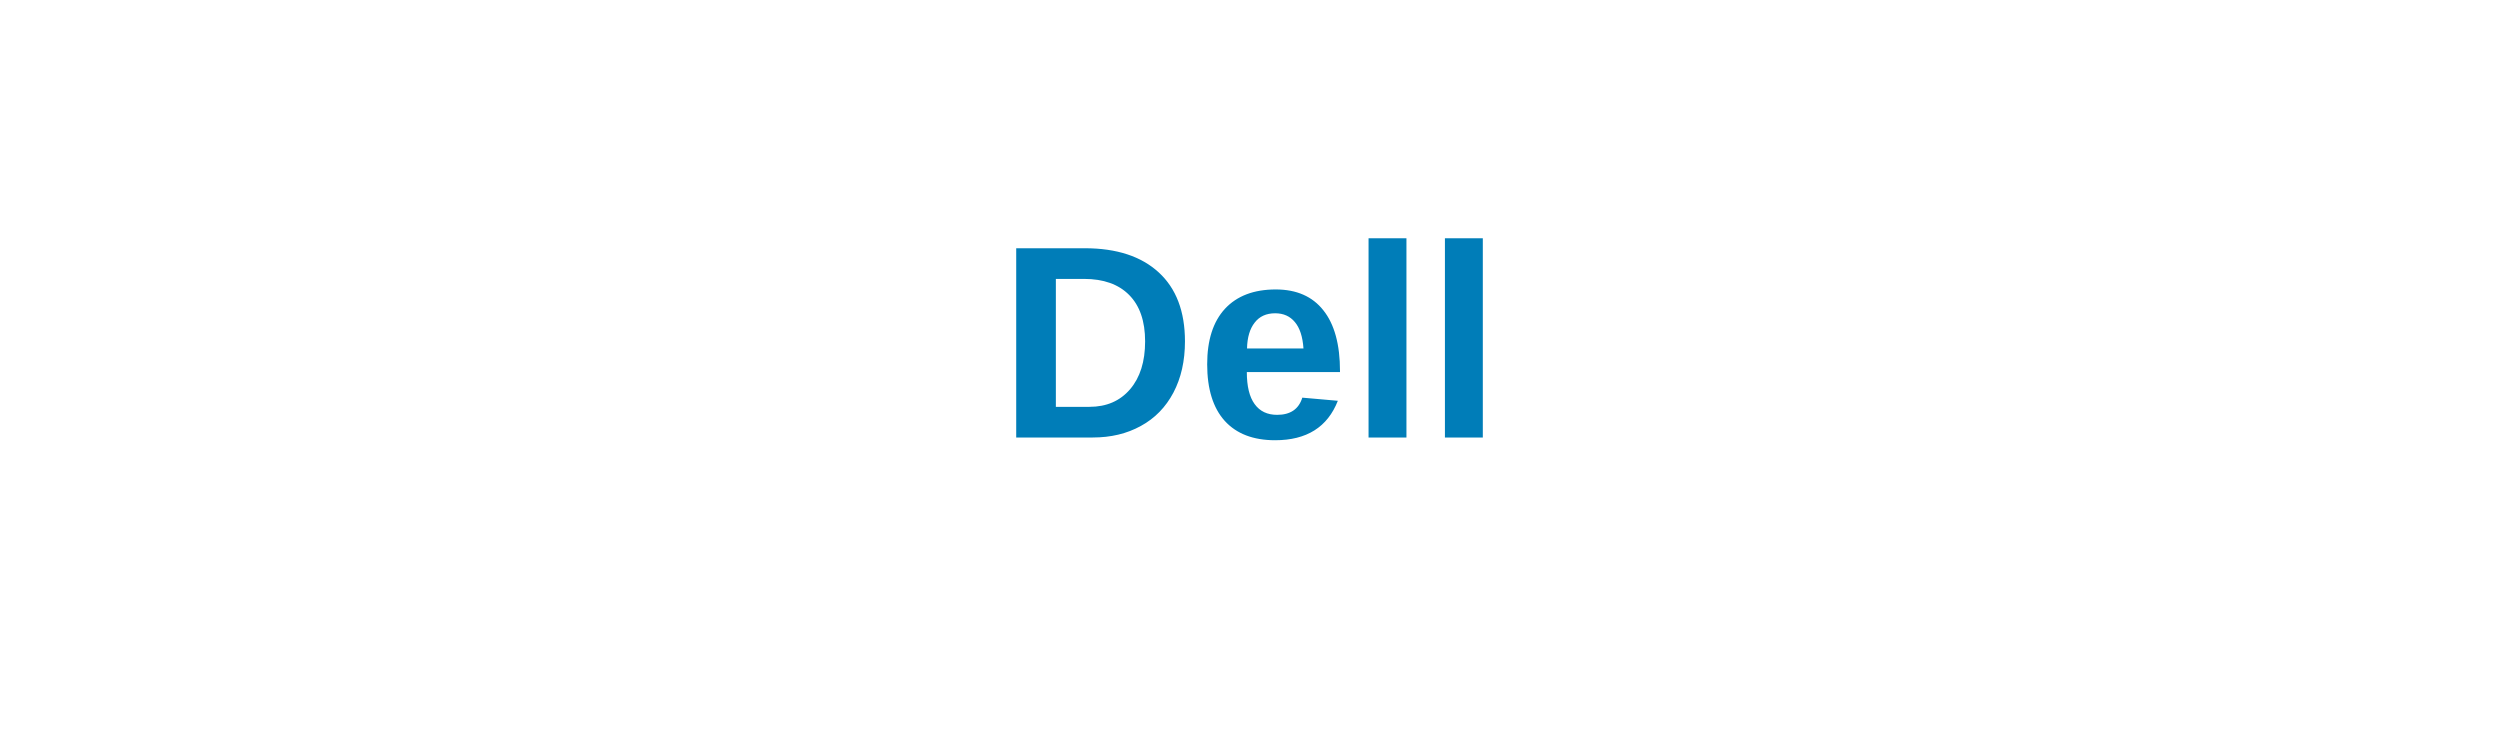
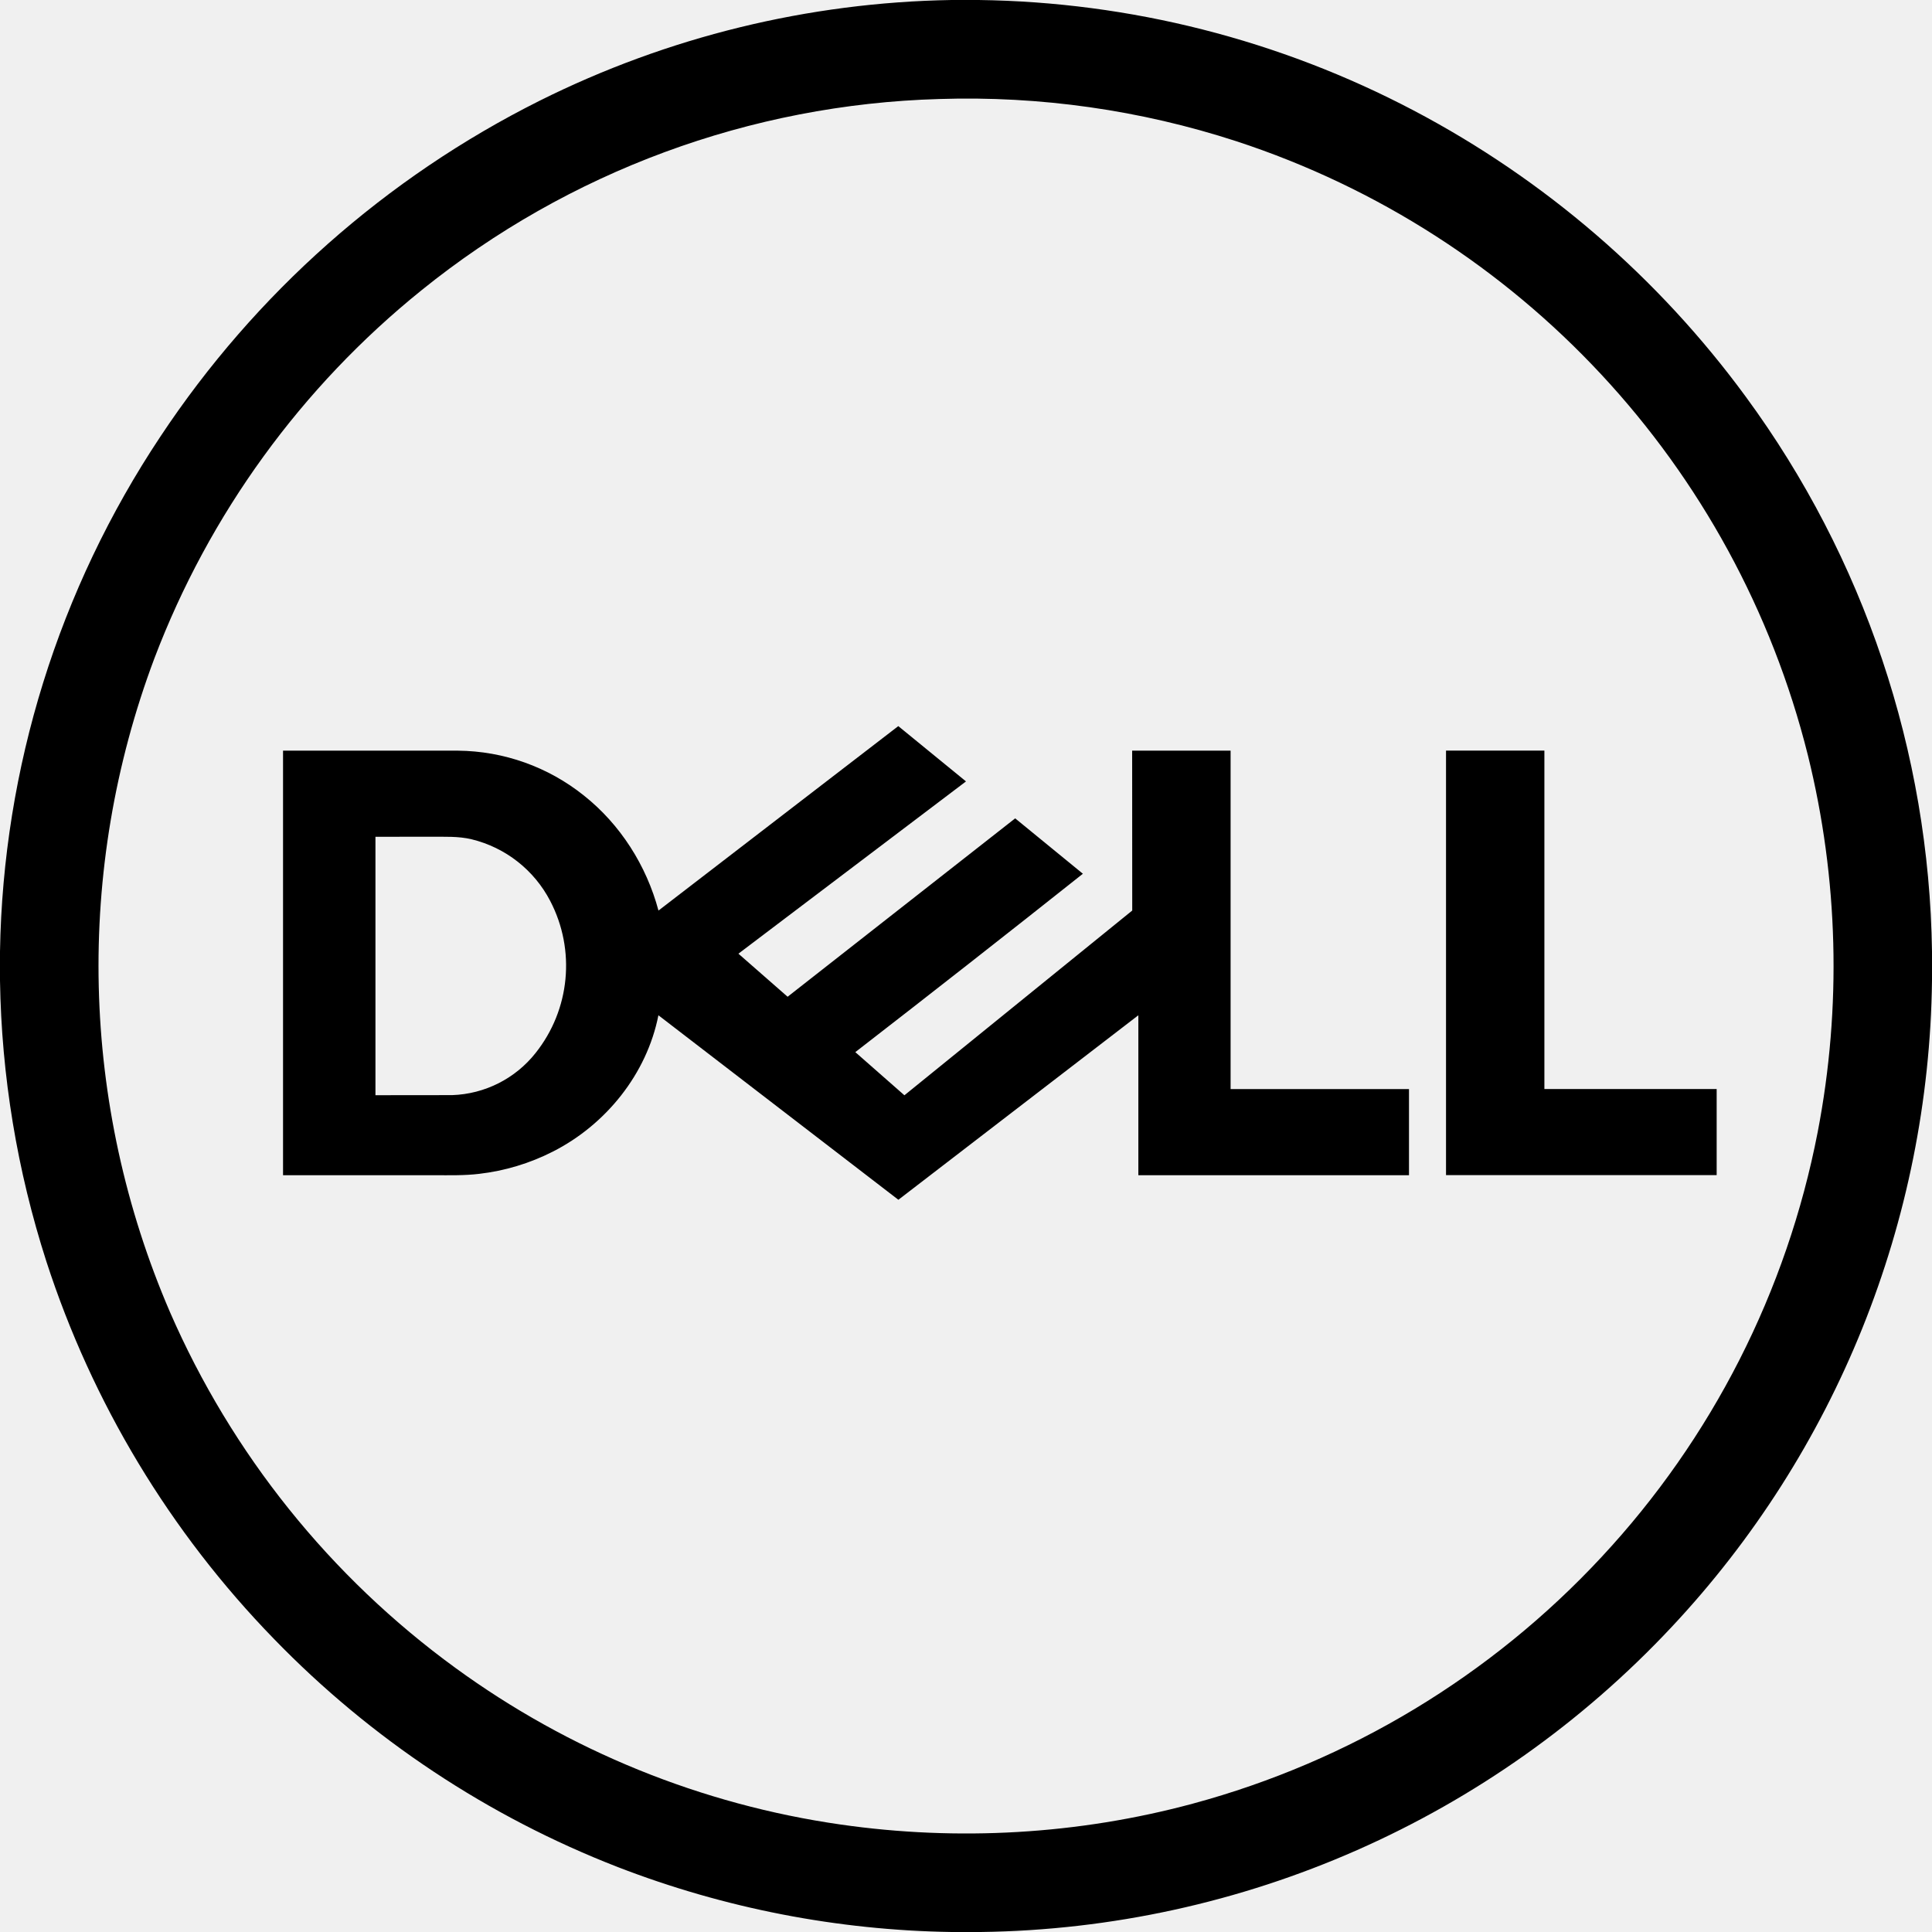
- <svg xmlns="http://www.w3.org/2000/svg" viewBox="0 0 200 60" fill="none">
-   <rect width="200" height="60" fill="white" />
-   <text x="100" y="35" font-family="Arial, sans-serif" font-size="22" font-weight="bold" fill="#007DB8" text-anchor="middle">Dell</text>
+ <svg xmlns="http://www.w3.org/2000/svg" width="1em" height="1em" viewBox="0 0 24 24">
+   <path fill="currentColor" d="M17.963 14.6V9.324h1.222v4.204h2.14v1.07h-3.362zm-9.784-3.288l2.98-2.292l.841.687l-2.827 2.14l.611.535l2.827-2.216l.841.688a296 296 0 0 1-2.827 2.216l.61.536l2.83-2.295l-.001-1.986h1.223v4.204h2.216v1.07h-3.362v-1.987l-2.981 2.292l-2.981-2.292c-.144.729-.653 1.36-1.312 1.694a2.7 2.7 0 0 1-.915.276c-.183.022-.367.017-.551.017H3.516V9.325H5.69a2.54 2.54 0 0 1 1.563.557c.454.36.778.872.927 1.43m-3.516-.917v3.21l.953-.001a1.38 1.38 0 0 0 1.036-.523a1.74 1.74 0 0 0 .182-1.889a1.5 1.5 0 0 0-.976-.766c-.166-.04-.338-.03-.507-.032zM11.82 0h.337a11.94 11.94 0 0 1 5.405 1.373a12.1 12.1 0 0 1 4.126 3.557A11.93 11.93 0 0 1 24 11.82v.36a11.96 11.96 0 0 1-3.236 8.033A11.97 11.97 0 0 1 12.182 24h-.361a12 12 0 0 1-4.145-.806a12 12 0 0 1-4.274-2.836A12.06 12.06 0 0 1 .576 15.67A12 12 0 0 1 0 12.181v-.361a11.9 11.9 0 0 1 1.992-6.396a12.2 12.2 0 0 1 4.71-4.172A11.9 11.9 0 0 1 11.82 0m-.153 1.23a10.72 10.72 0 0 0-6.43 2.375a10.8 10.8 0 0 0-3.319 4.573a10.86 10.86 0 0 0 .193 8.12a10.8 10.8 0 0 0 3.546 4.421a10.7 10.7 0 0 0 4.786 1.946c1.456.209 2.955.124 4.376-.26a10.76 10.76 0 0 0 5.075-3.062a10.74 10.74 0 0 0 2.686-5.28a10.9 10.9 0 0 0-.122-4.682a10.77 10.77 0 0 0-7.098-7.626a10.8 10.8 0 0 0-3.693-.525" />
</svg>
